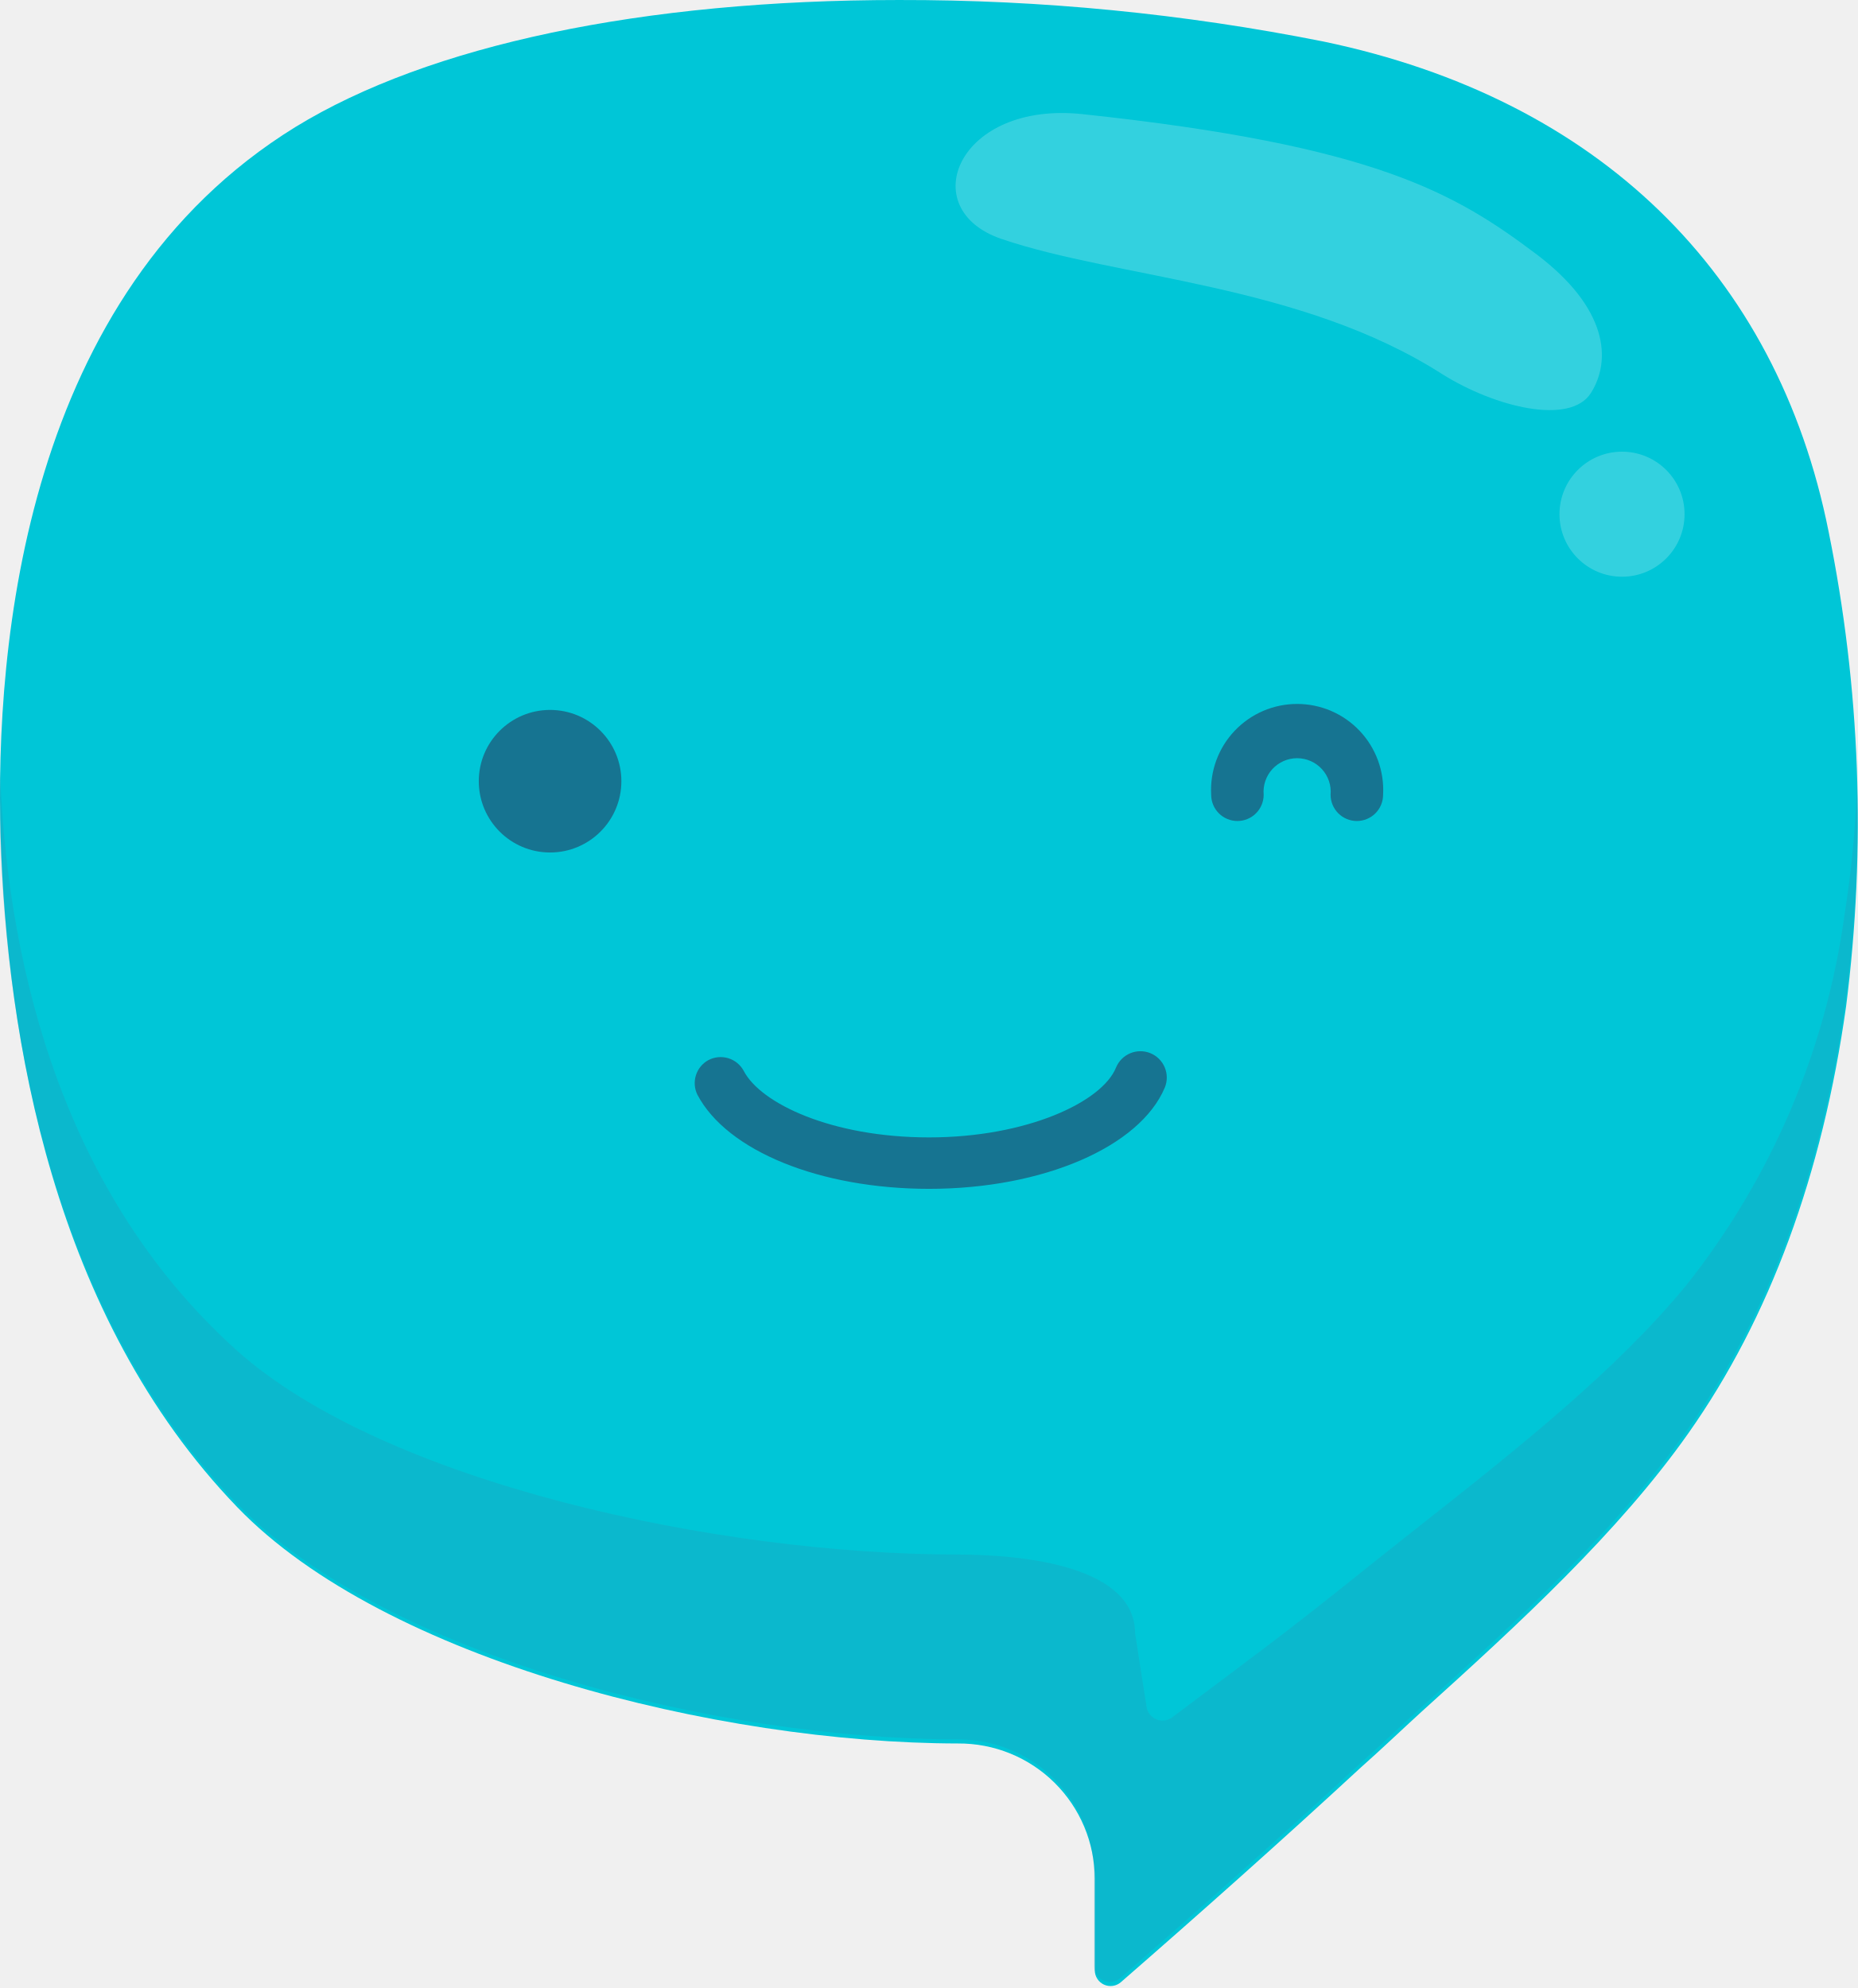
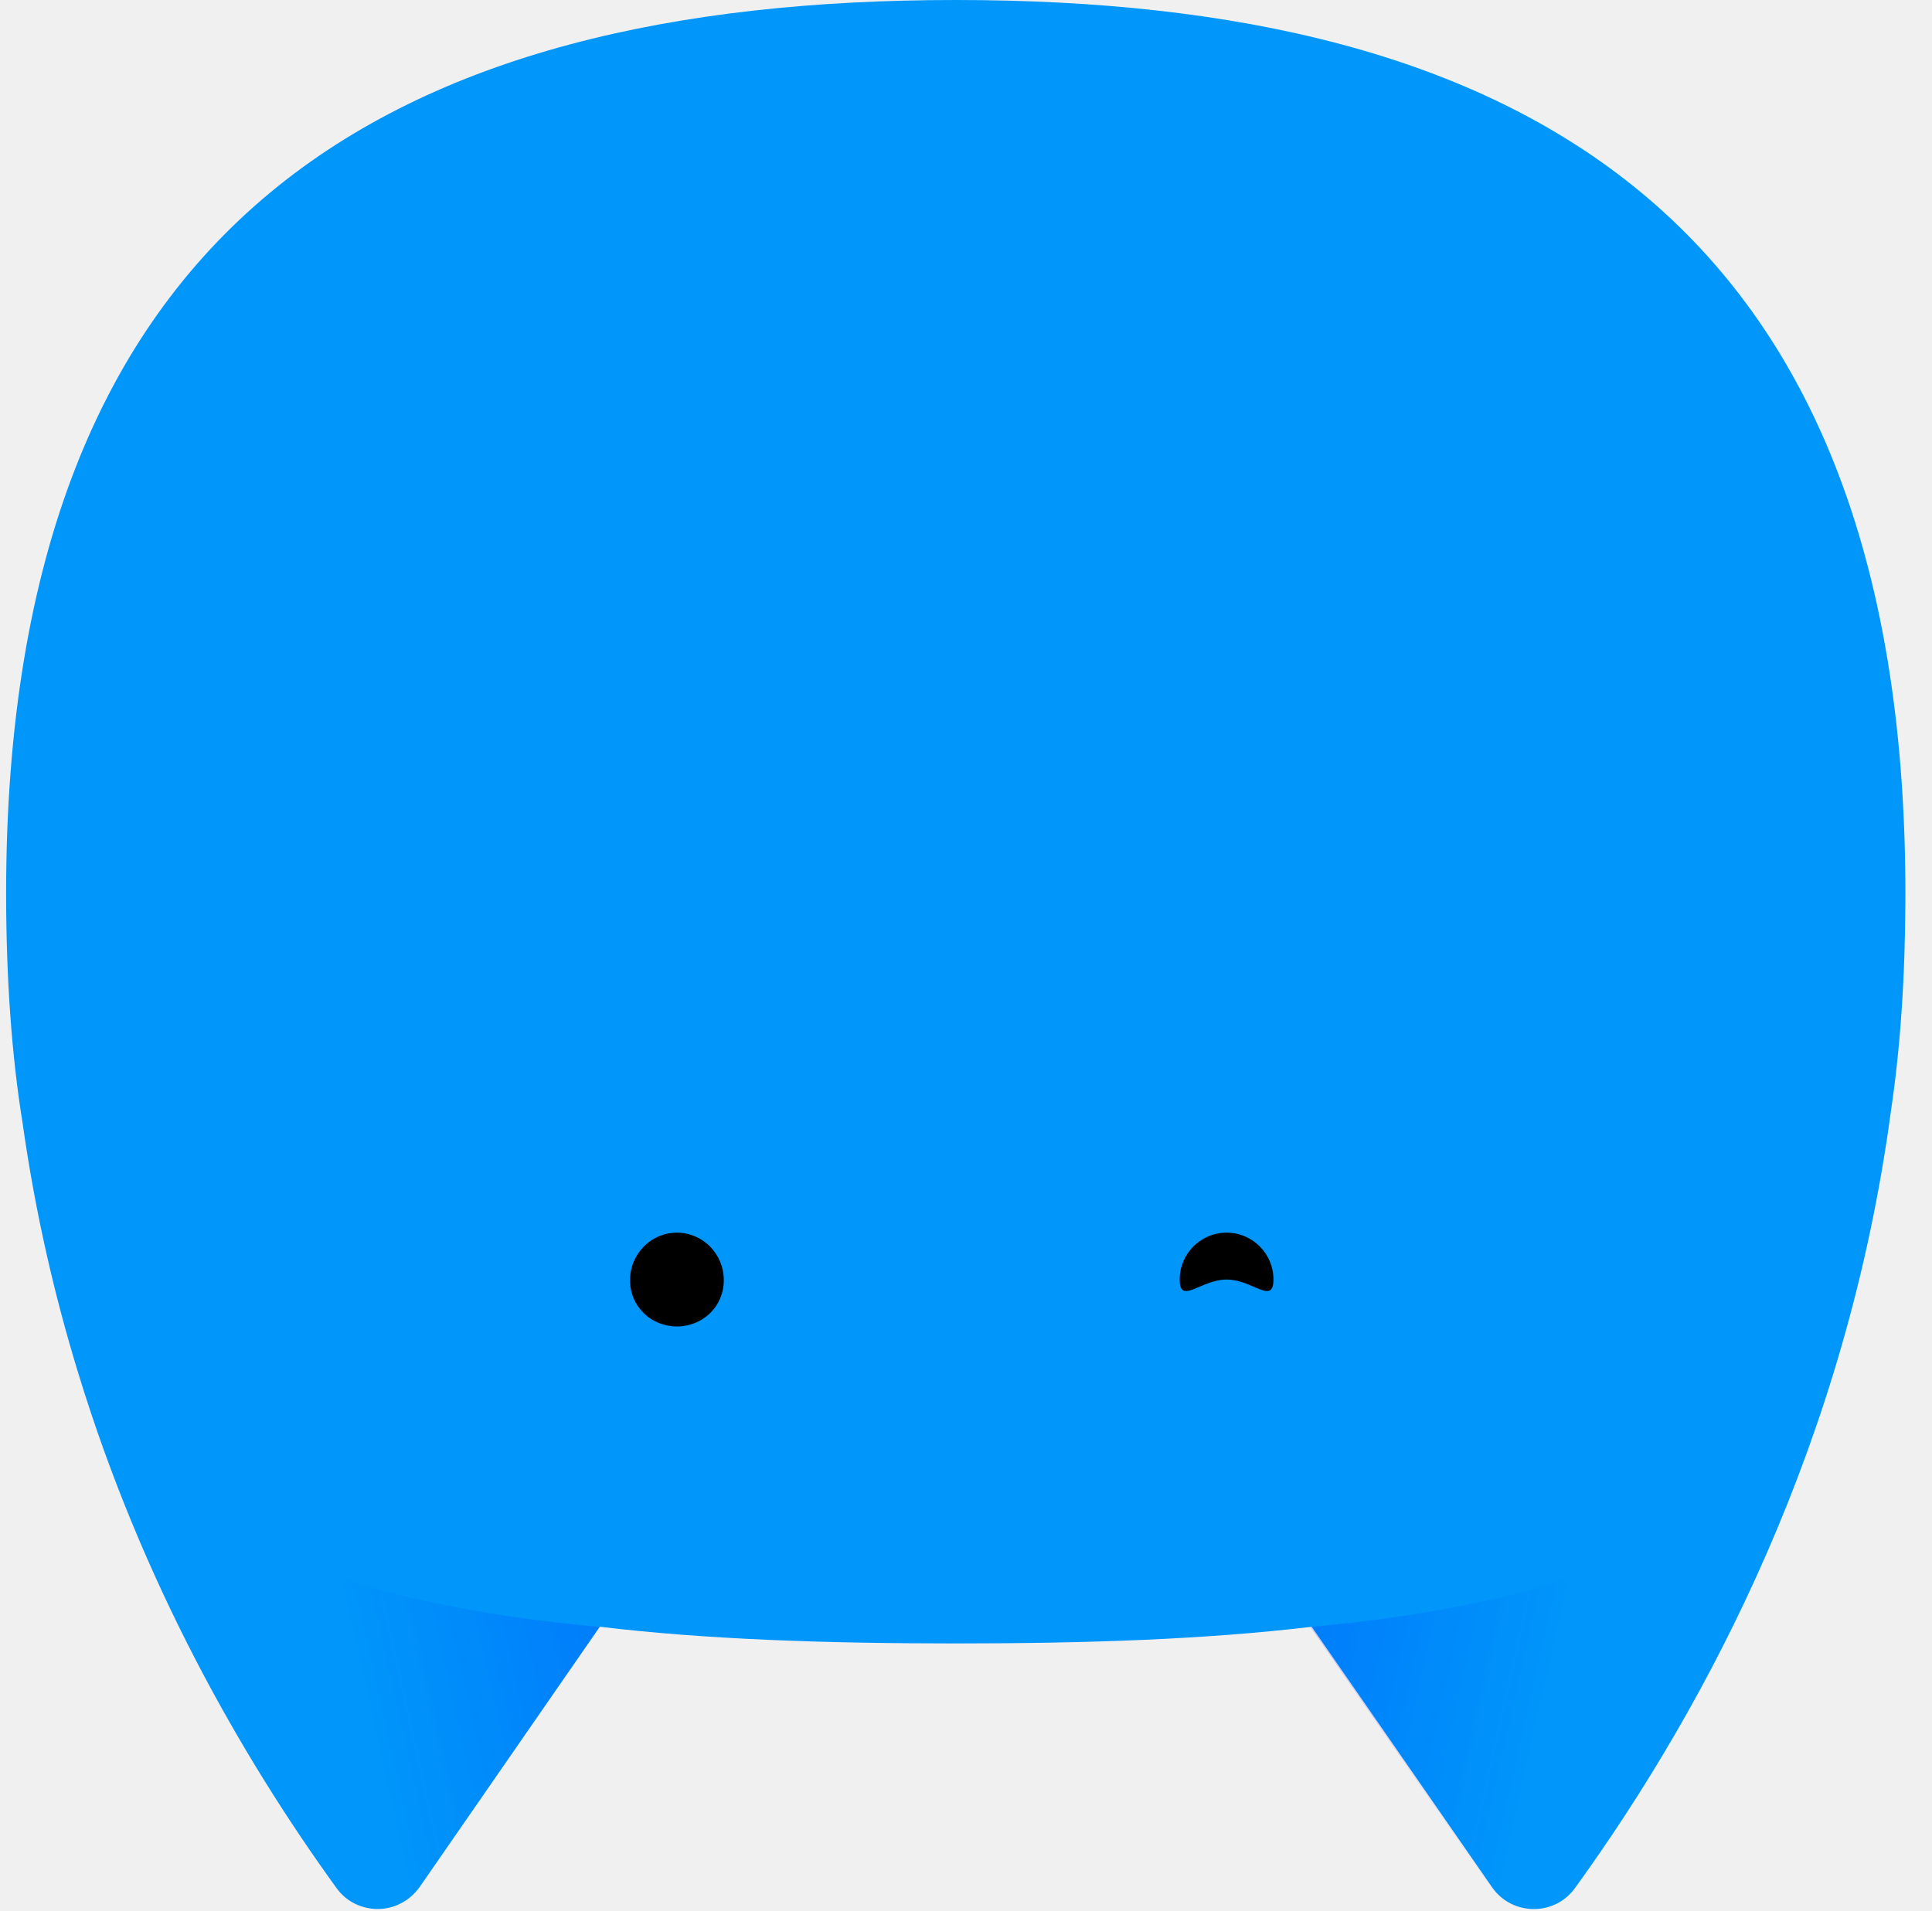
- <svg xmlns="http://www.w3.org/2000/svg" width="256" height="274" viewBox="0 0 256 274" fill="none">
-   <path d="M182.357 5.721C163.091 1.88 143.491 -0.036 123.846 0.001C88.58 0.001 59.131 6.204 40.714 17.501C3.468 40.456 -0.732 88.661 0.089 115.358C0.934 142.972 7.33 181.424 32.7 207.735C53.048 228.856 99.008 240.249 132.005 240.298C134.468 240.279 136.91 240.746 139.192 241.673C141.473 242.6 143.549 243.968 145.301 245.7C147.053 247.431 148.445 249.491 149.398 251.762C150.352 254.033 150.848 256.47 150.857 258.932V271.557C150.857 271.973 150.976 272.381 151.202 272.732C151.427 273.083 151.748 273.361 152.127 273.534C152.507 273.707 152.927 273.767 153.34 273.708C153.752 273.648 154.139 273.471 154.454 273.198C165.099 263.929 176.395 253.887 187.547 243.58C190.275 241.167 193.075 238.487 195.875 235.929C209.248 223.859 223.079 211.138 232.662 197.524C243.862 181.641 251.128 161.848 254.386 138.699C257.166 116.901 256.35 94.794 251.972 73.26C244.852 37.56 220.134 13.59 182.357 5.721Z" fill="#00C6D7" />
-   <path opacity="0.25" d="M254.152 126.17C251.588 144.767 244.086 162.338 232.428 177.053C222.773 188.857 209.014 199.743 195.641 210.292C192.841 212.513 190.041 214.709 187.313 216.906C176.161 225.861 172.179 228.661 161.51 236.699C161.209 236.922 160.856 237.065 160.485 237.115C160.114 237.166 159.737 237.121 159.388 236.986C159.038 236.851 158.729 236.63 158.488 236.344C158.247 236.057 158.082 235.715 158.009 235.347L156.416 225.137C156.416 216.206 142.271 214.275 131.916 214.251C98.919 214.251 52.959 204.354 32.611 186.105C7.193 163.246 0.845 129.984 0 106.111C0 105.676 0 105.242 0 104.783C0 108.356 0 111.735 0 114.801C0.845 142.415 7.242 180.867 32.611 207.178C52.959 228.299 98.919 239.692 131.916 239.741C134.379 239.722 136.821 240.189 139.103 241.116C141.384 242.043 143.46 243.411 145.212 245.143C146.964 246.874 148.356 248.934 149.309 251.205C150.263 253.476 150.759 255.913 150.768 258.375V271C150.768 271.416 150.888 271.824 151.113 272.175C151.338 272.526 151.659 272.804 152.038 272.977C152.418 273.15 152.838 273.21 153.251 273.151C153.663 273.091 154.05 272.914 154.365 272.641C165.01 263.372 176.306 253.33 187.458 243.023C190.186 240.61 192.986 237.93 195.786 235.372C209.159 223.302 222.99 210.581 232.573 196.967C243.773 181.084 251.039 161.291 254.297 138.142C255.621 128.183 256.154 118.134 255.89 108.09C255.688 114.147 255.107 120.185 254.152 126.17Z" fill="#2D91AF" />
-   <path opacity="0.2" d="M137.987 32.926C153.966 38.381 179.263 39.081 198.767 51.585C206.008 56.123 216.388 58.681 219.236 54.143C222.085 49.605 221.529 42.46 211.729 35.05C200.505 26.601 189.498 20.036 149.235 15.739C132.025 13.856 125.893 28.798 137.987 32.926Z" fill="white" />
-   <path opacity="0.2" d="M223.508 79.488C228.268 79.488 232.126 75.63 232.126 70.87C232.126 66.111 228.268 62.253 223.508 62.253C218.749 62.253 214.891 66.111 214.891 70.87C214.891 75.63 218.749 79.488 223.508 79.488Z" fill="white" />
-   <path d="M75.799 117.496C81.225 117.496 85.623 113.097 85.623 107.671C85.623 102.246 81.225 97.847 75.799 97.847C70.373 97.847 65.975 102.246 65.975 107.671C65.975 113.097 70.373 117.496 75.799 117.496Z" fill="#167491" />
-   <path d="M128.029 163.854C113.019 163.854 100.18 158.646 96.093 150.87C95.689 150.04 95.618 149.087 95.893 148.206C96.169 147.326 96.771 146.583 97.576 146.132C97.996 145.904 98.457 145.762 98.932 145.713C99.407 145.665 99.887 145.71 100.344 145.848C100.802 145.986 101.227 146.213 101.596 146.516C101.965 146.82 102.271 147.193 102.495 147.615C104.809 152.063 114.575 156.765 128.029 156.765C141.483 156.765 151.864 151.883 153.78 147.145C153.961 146.703 154.227 146.301 154.562 145.962C154.898 145.623 155.298 145.354 155.737 145.169C156.177 144.984 156.649 144.888 157.127 144.886C157.604 144.883 158.077 144.975 158.518 145.155C158.96 145.336 159.362 145.602 159.701 145.937C160.04 146.273 160.31 146.672 160.494 147.112C160.679 147.552 160.775 148.024 160.778 148.502C160.78 148.979 160.688 149.452 160.508 149.893C157.072 158.067 143.726 163.854 128.029 163.854Z" fill="#167491" />
-   <path d="M186.968 113.156C186.009 113.156 185.089 112.775 184.411 112.097C183.732 111.418 183.351 110.498 183.351 109.539C183.408 108.899 183.331 108.255 183.125 107.646C182.919 107.038 182.589 106.479 182.155 106.005C181.721 105.531 181.194 105.153 180.606 104.894C180.018 104.635 179.382 104.501 178.74 104.501C178.098 104.501 177.462 104.635 176.874 104.894C176.286 105.153 175.759 105.531 175.325 106.005C174.891 106.479 174.561 107.038 174.355 107.646C174.149 108.255 174.072 108.899 174.129 109.539C174.129 110.498 173.748 111.418 173.069 112.097C172.391 112.775 171.471 113.156 170.512 113.156C169.553 113.156 168.633 112.775 167.954 112.097C167.276 111.418 166.895 110.498 166.895 109.539C166.806 107.929 167.046 106.317 167.601 104.802C168.156 103.288 169.015 101.902 170.123 100.731C171.232 99.559 172.568 98.626 174.049 97.988C175.531 97.35 177.127 97.022 178.74 97.022C180.353 97.022 181.949 97.35 183.431 97.988C184.912 98.626 186.248 99.559 187.357 100.731C188.465 101.902 189.323 103.288 189.879 104.802C190.434 106.317 190.674 107.929 190.585 109.539C190.585 110.498 190.204 111.418 189.526 112.097C188.847 112.775 187.927 113.156 186.968 113.156Z" fill="#167491" />
+ <svg xmlns="http://www.w3.org/2000/svg" width="277" height="274" viewBox="0 0 277 274" fill="none">
+   <path fill-rule="evenodd" clip-rule="evenodd" d="M188.07 233.254C173.035 235.056 156.019 235.644 137.031 235.644C118.044 235.644 101.029 235.055 85.995 233.251L85.981 233.273L60.145 270.602C58.651 272.662 56.41 273.723 54.169 273.723C51.928 273.723 49.686 272.724 48.254 270.727C34.434 251.625 20.426 226.906 11.274 197.068C7.803 185.775 5.039 173.772 3.246 161.082C1.676 151.369 0.886 140.423 0.877 128.091C0.877 31.086 56.285 0 137.031 0C217.669 0 273.037 31.004 273.184 127.704C273.185 127.832 273.185 127.961 273.185 128.091C273.185 128.423 273.184 128.754 273.183 129.086C273.144 140.326 272.447 150.405 271.092 159.439C264.767 206.414 245.098 244.08 225.808 270.726C222.882 274.783 216.781 274.721 213.917 270.601L188.081 233.272C188.078 233.266 188.074 233.26 188.07 233.254Z" fill="#0096FA" />
+   <path d="M13.266 203.309C22.854 232.086 37.11 255.307 48.254 270.725C51.18 274.782 57.281 274.72 60.145 270.6L85.981 233.272C50.557 230.15 24.099 219.851 13.266 203.309Z" fill="url(#paint0_linear_10648_1652)" />
+   <path d="M260.593 203.309C251.005 232.086 236.749 255.307 225.605 270.725C222.679 274.782 216.578 274.72 213.714 270.6L187.878 233.272C223.302 230.15 249.76 219.851 260.593 203.309Z" fill="url(#paint1_linear_10648_1652)" />
+   <path fill-rule="evenodd" clip-rule="evenodd" d="M103.774 183.565C103.774 187.332 100.764 190.193 97.051 190.193C93.337 190.193 90.327 187.332 90.327 183.565C90.327 179.797 93.337 176.743 97.051 176.743C100.764 176.743 103.774 179.797 103.774 183.565ZM179.79 184.519C178.685 184.047 177.327 183.467 175.859 183.467C174.391 183.467 173.033 184.047 171.928 184.519C170.236 185.242 169.135 185.712 169.135 183.467C169.135 179.754 172.146 176.743 175.859 176.743C179.572 176.743 182.582 179.754 182.582 183.467C182.582 185.712 181.482 185.242 179.79 184.519Z" fill="black" />
+   <defs>
+     <linearGradient id="paint0_linear_10648_1652" x1="87.51" y1="226.498" x2="16.548" y2="242.363" gradientUnits="userSpaceOnUse">
+       <stop offset="0.011" stop-color="#0012FF" stop-opacity="0.2" />
+       <stop offset="0.52" stop-color="#0012FF" stop-opacity="0" />
+     </linearGradient>
+     <linearGradient id="paint1_linear_10648_1652" x1="186.349" y1="226.498" x2="257.311" y2="242.363" gradientUnits="userSpaceOnUse">
+       <stop offset="0.011" stop-color="#0012FF" stop-opacity="0.2" />
+       <stop offset="0.52" stop-color="#0012FF" stop-opacity="0" />
+     </linearGradient>
+   </defs>
</svg>
